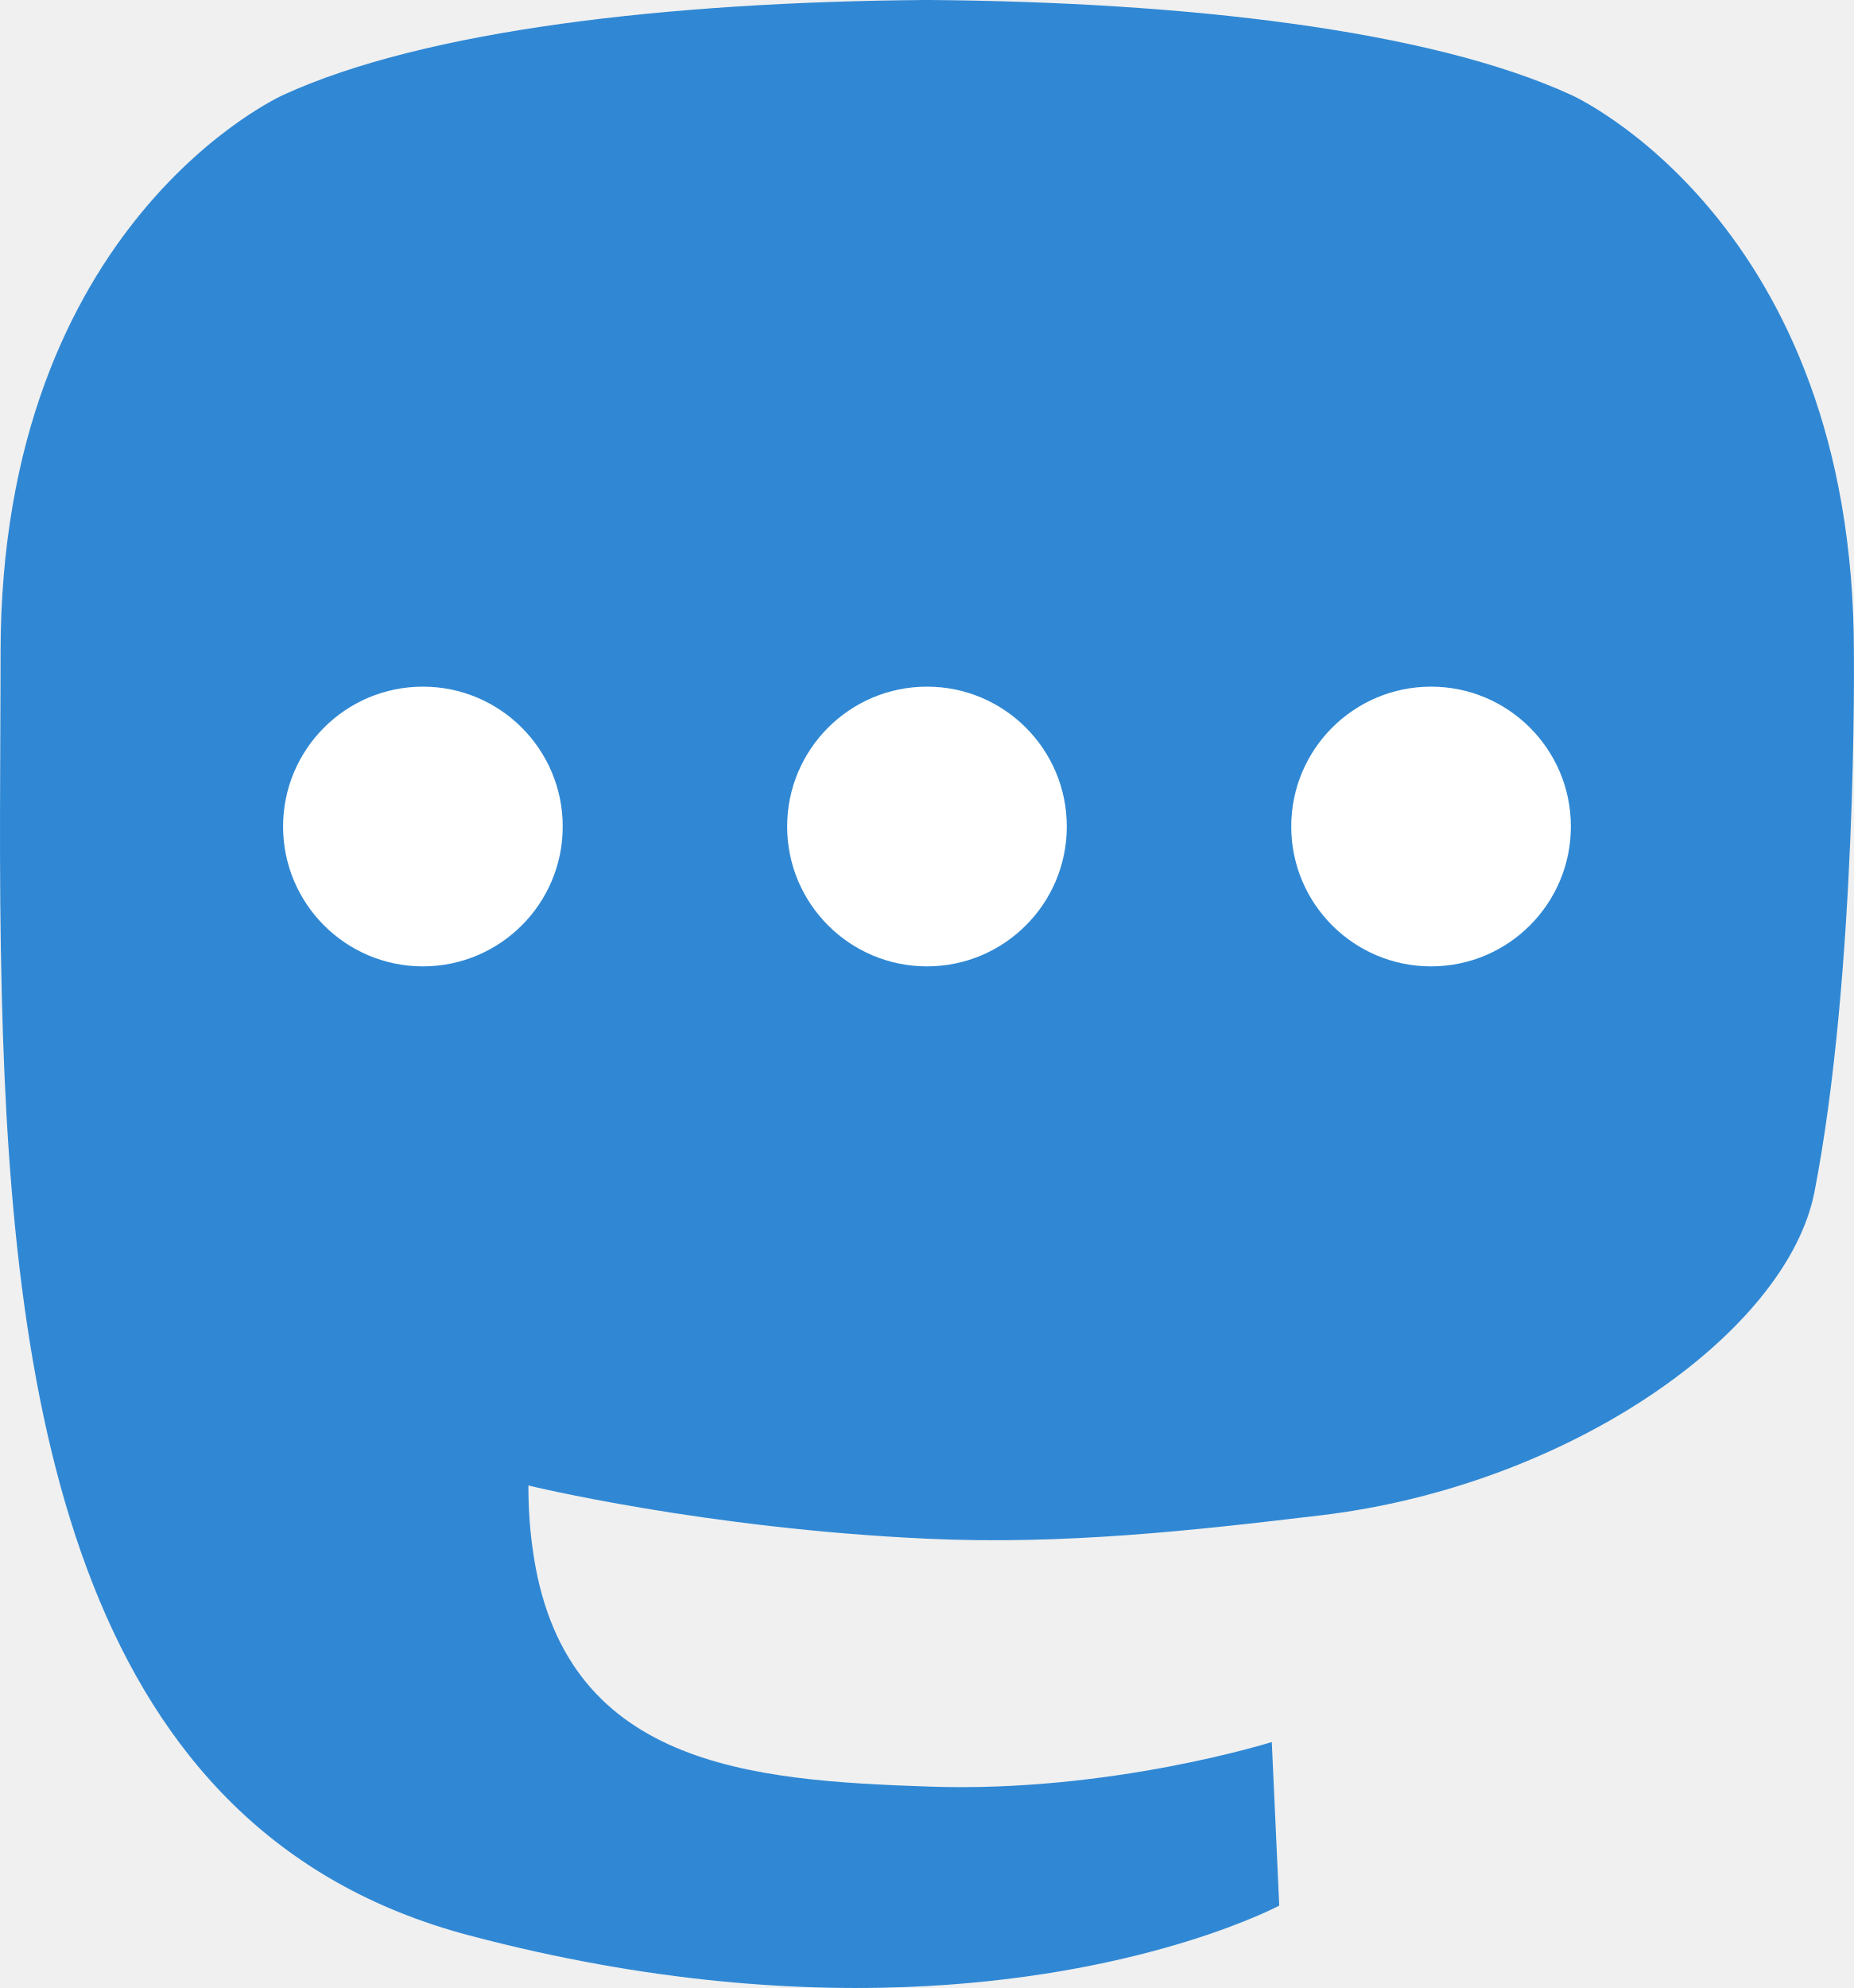
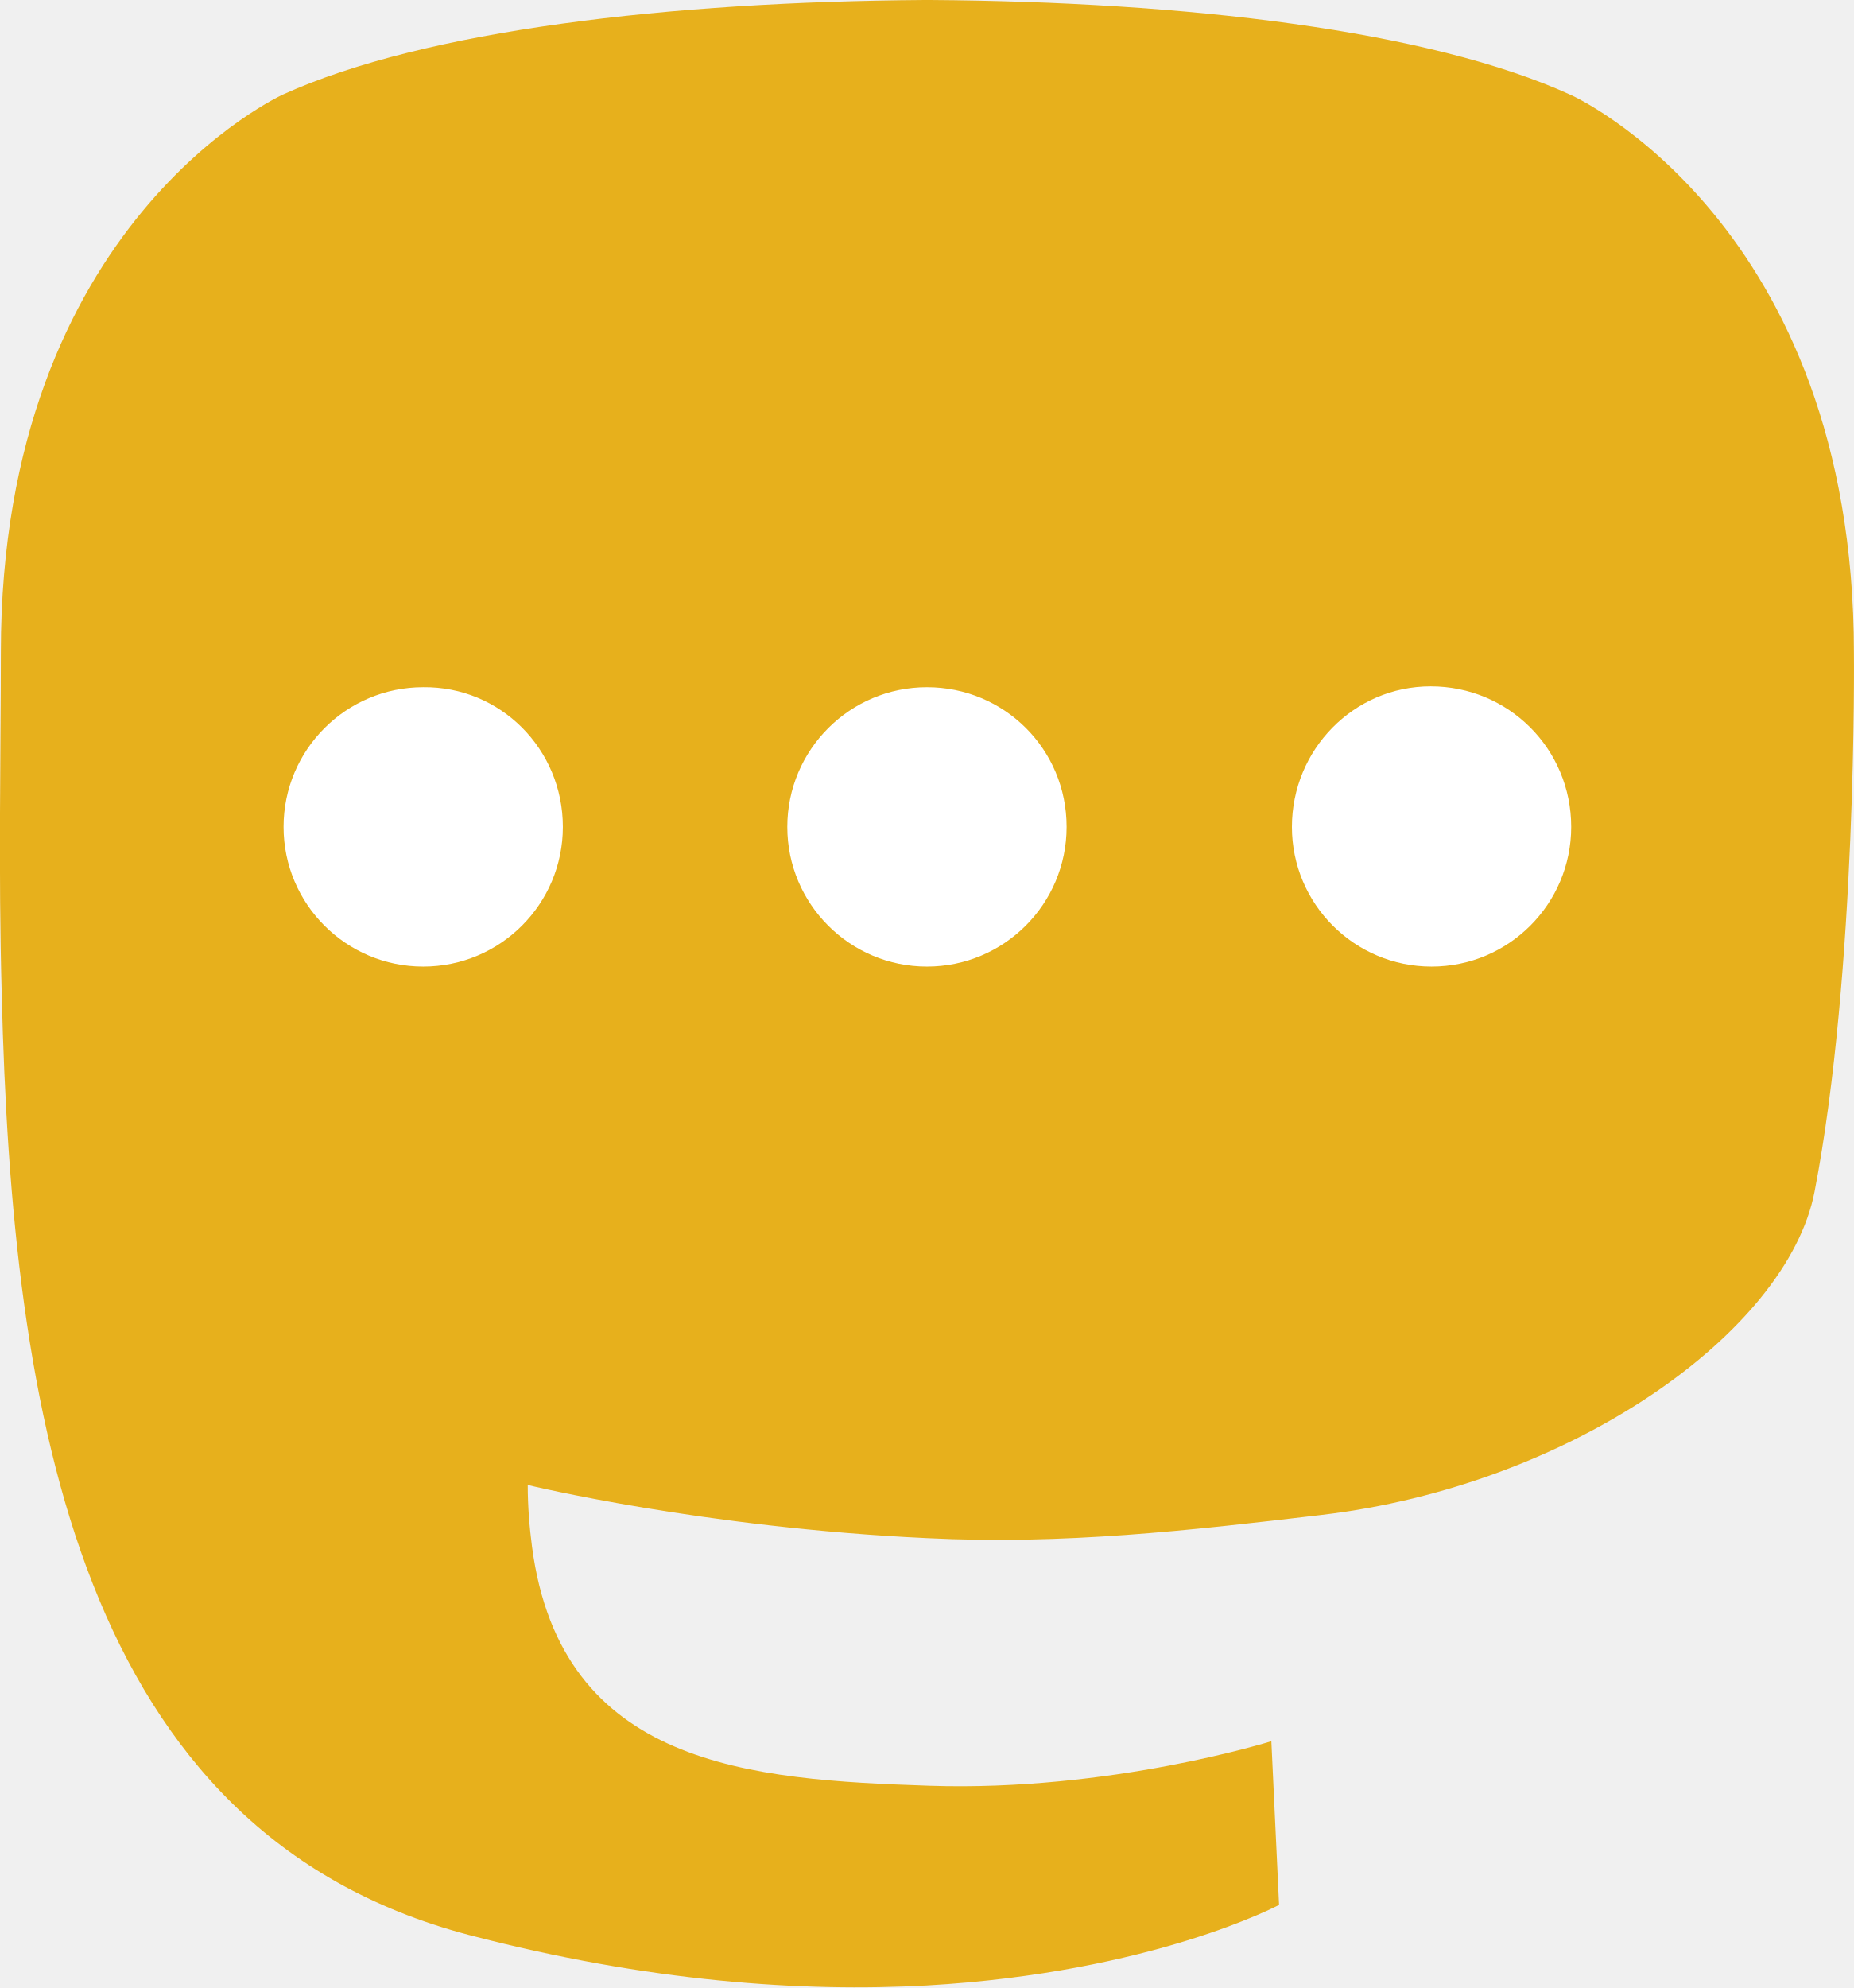
- <svg xmlns="http://www.w3.org/2000/svg" viewBox="0 0 216.415 232.01">
-   <path d="M211.807 139.088c-3.183 16.366-28.492 34.278-57.562 37.749-15.16 1.809-30.082 3.471-45.999 2.741-26.027-1.192-46.565-6.213-46.565-6.213 0 2.534.156 4.946.469 7.202 3.384 25.686 25.47 27.225 46.392 27.942 21.115.723 39.916-5.206 39.916-5.206l.869 19.09s-14.77 7.931-41.081 9.39c-14.509.797-32.524-.365-53.506-5.919C9.232 213.82 1.406 165.311.208 116.091c-.364-14.614-.14-28.394-.14-39.919 0-50.33 32.976-65.082 32.976-65.082C49.671 3.454 78.203.242 107.864 0h.729c29.661.242 58.211 3.454 74.838 11.09 0 0 32.976 14.752 32.976 65.082 0 0 .412 37.134-4.6 62.915" fill="#3088d4" />
-   <path d="M65.687 96.459c0 9.014-7.308 16.321-16.323 16.321-9.014 0-16.32-7.308-16.32-16.321 0-9.014 7.306-16.323 16.32-16.323 9.015 0 16.323 7.309 16.323 16.323M124.529 96.459c0 9.014-7.309 16.321-16.323 16.321-9.014 0-16.321-7.308-16.321-16.321 0-9.014 7.308-16.323 16.321-16.323 9.014 0 16.323 7.309 16.323 16.323M183.369 96.459c0 9.014-7.308 16.321-16.321 16.321-9.014 0-16.321-7.308-16.321-16.321 0-9.014 7.308-16.323 16.321-16.323 9.014 0 16.321 7.309 16.321 16.323" fill="#fff" />
+ <svg xmlns="http://www.w3.org/2000/svg" version="1.1" id="Laag_1" x="0px" y="0px" viewBox="0 0 216.4 232" style="enable-background:new 0 0 216.4 232;" xml:space="preserve">
+   <style type="text/css">
+ 	.st0{fill:#E7B01C;}
+ 	.st1{fill:#FFFFFF;}
+ </style>
+   <path class="st0" d="M211.8,139.1c-3.2,16.4-28.5,34.3-57.6,37.7c-15.2,1.8-30.1,3.5-46,2.7c-26-1.2-46.6-6.2-46.6-6.2  c0,2.5,0.2,4.9,0.5,7.2c3.4,25.7,25.5,27.2,46.4,27.9c21.1,0.7,39.9-5.2,39.9-5.2l0.9,19.1c0,0-14.8,7.9-41.1,9.4  c-14.5,0.8-32.5-0.4-53.5-5.9c-45.5-12-53.3-60.6-54.5-109.8c-0.4-14.6-0.1-28.4-0.1-39.9c0-50.3,33-65.1,33-65.1  C49.7,3.5,78.2,0.2,107.9,0h0.7c29.7,0.2,58.2,3.5,74.8,11.1c0,0,33,14.8,33,65.1C216.4,76.2,216.8,113.3,211.8,139.1" />
+   <path class="st1" d="M65.7,96.5c0,9-7.3,16.3-16.3,16.3c-9,0-16.3-7.3-16.3-16.3s7.3-16.3,16.3-16.3C58.4,80.1,65.7,87.4,65.7,96.5   M124.5,96.5c0,9-7.3,16.3-16.3,16.3s-16.3-7.3-16.3-16.3s7.3-16.3,16.3-16.3S124.5,87.4,124.5,96.5 M183.4,96.5  c0,9-7.3,16.3-16.3,16.3c-9,0-16.3-7.3-16.3-16.3S158,80.1,167,80.1C176.1,80.1,183.4,87.4,183.4,96.5" />
</svg>
